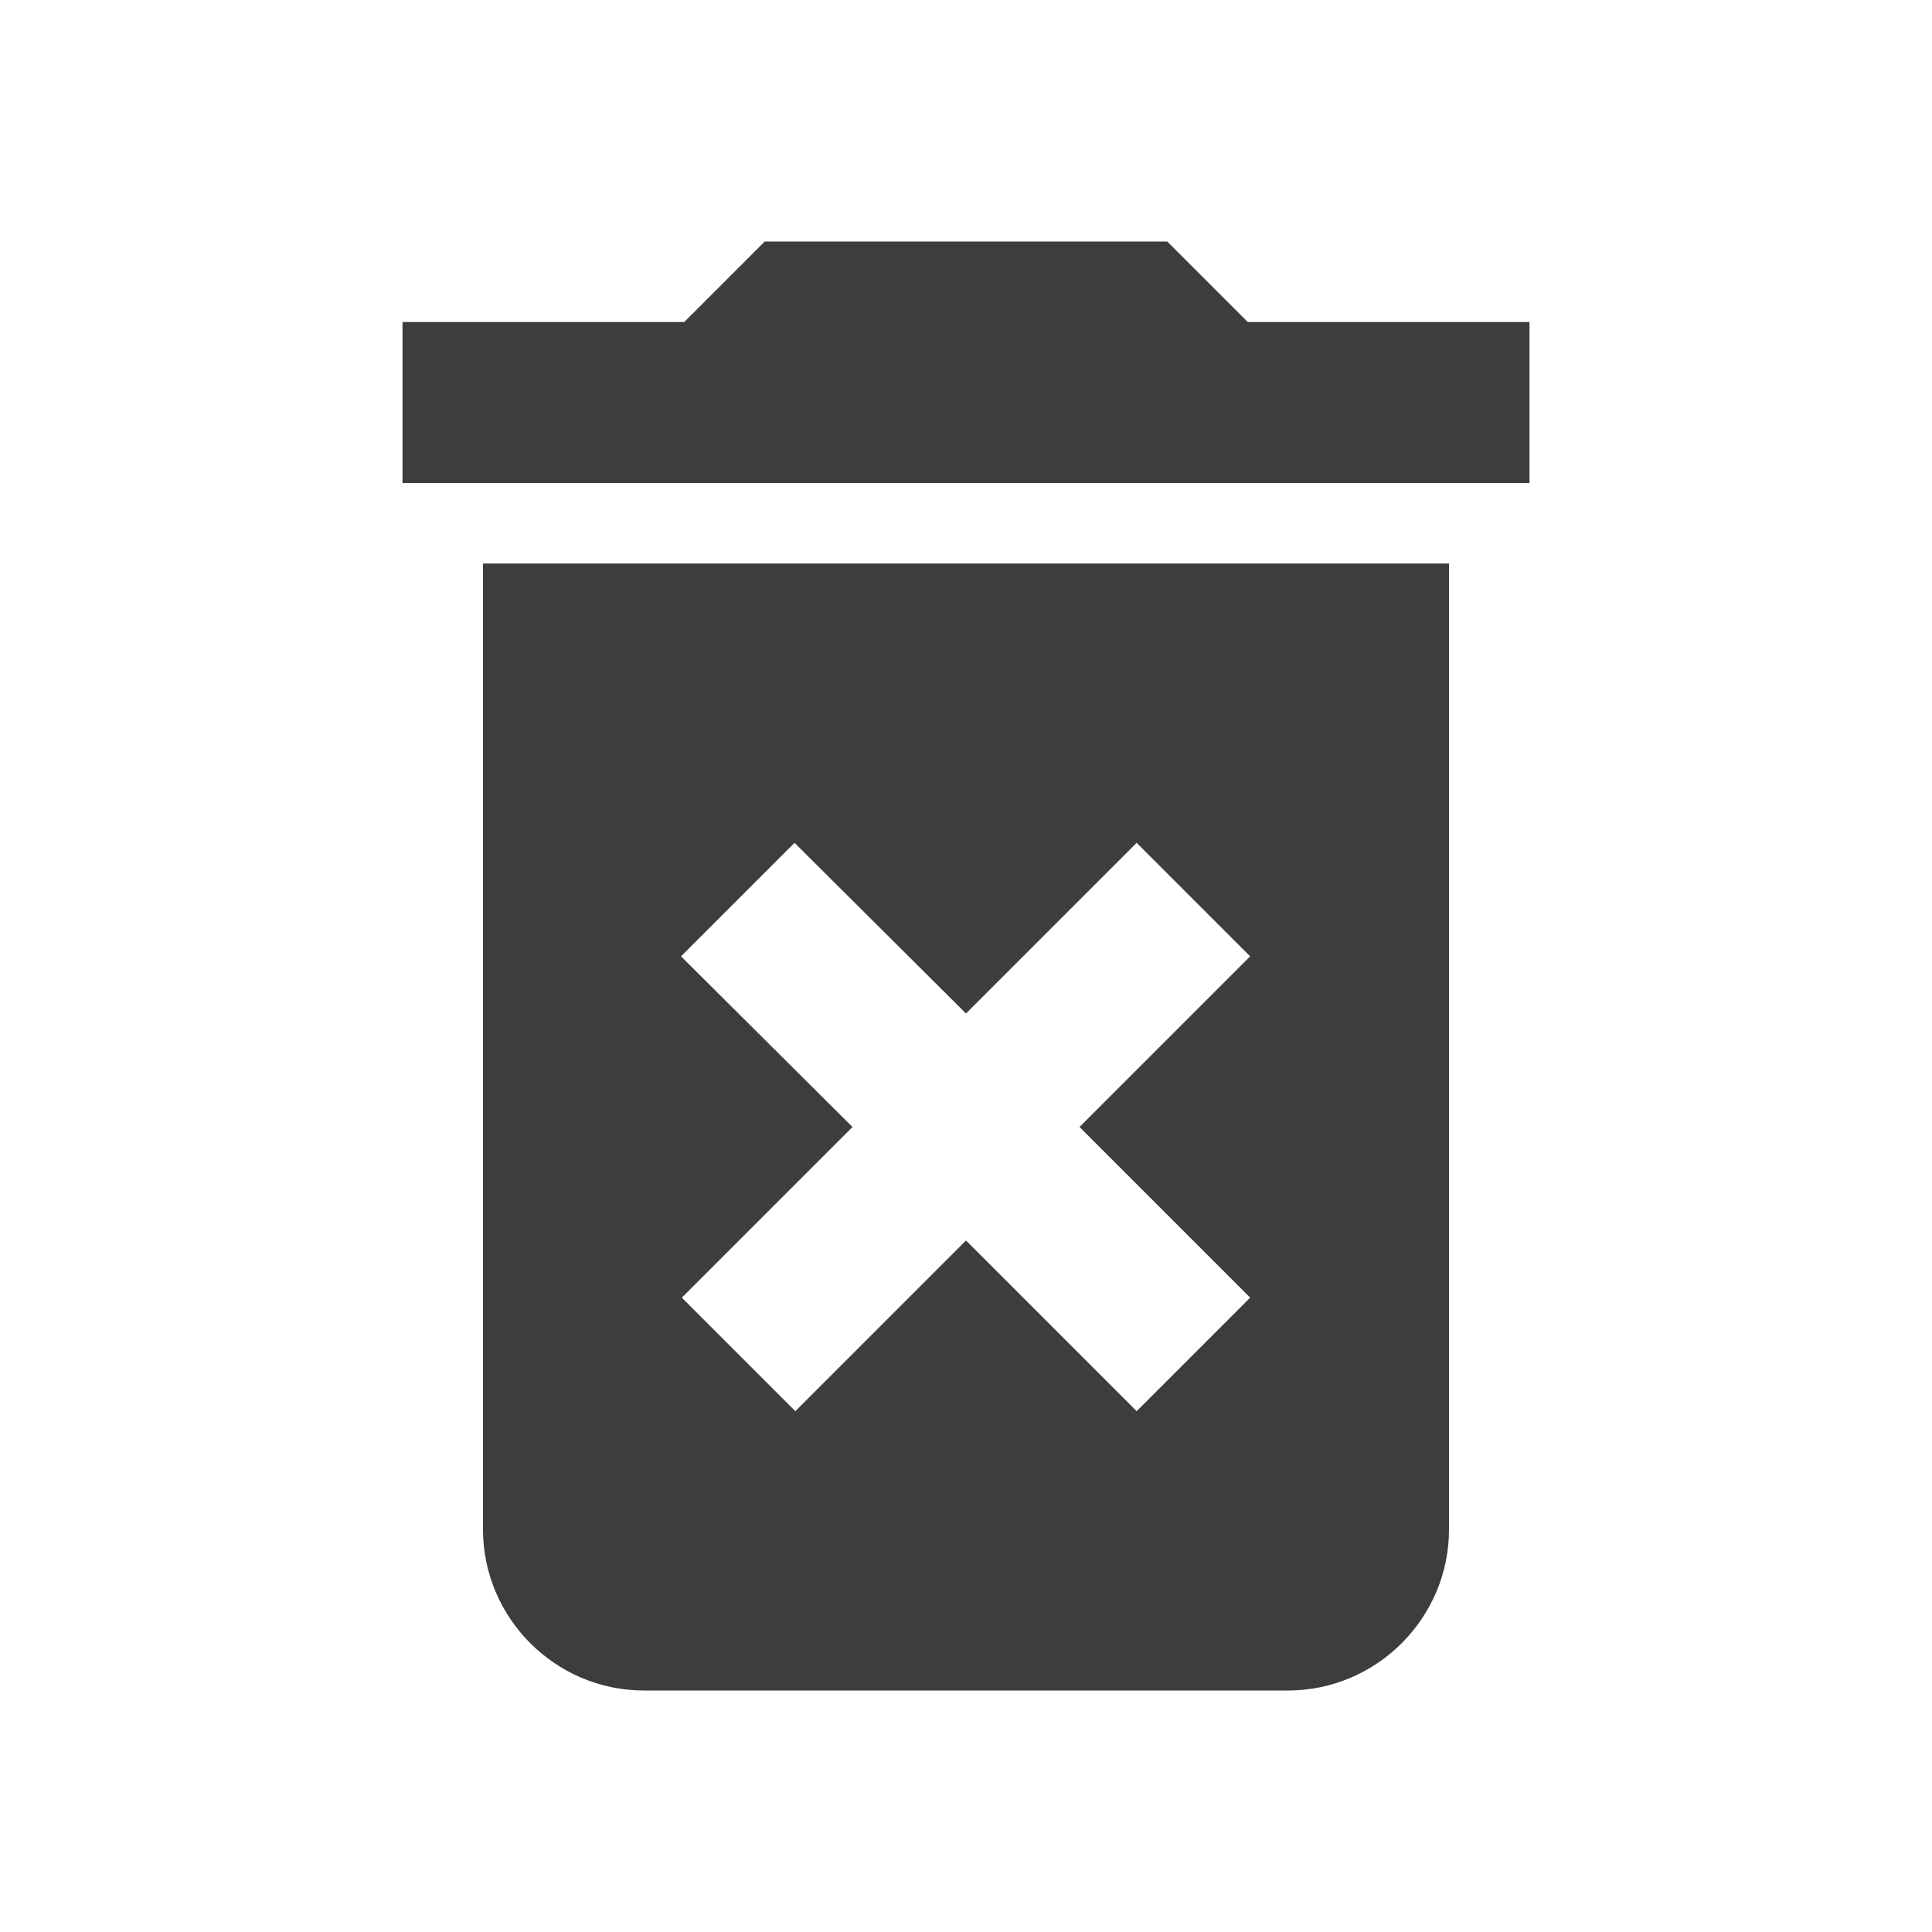
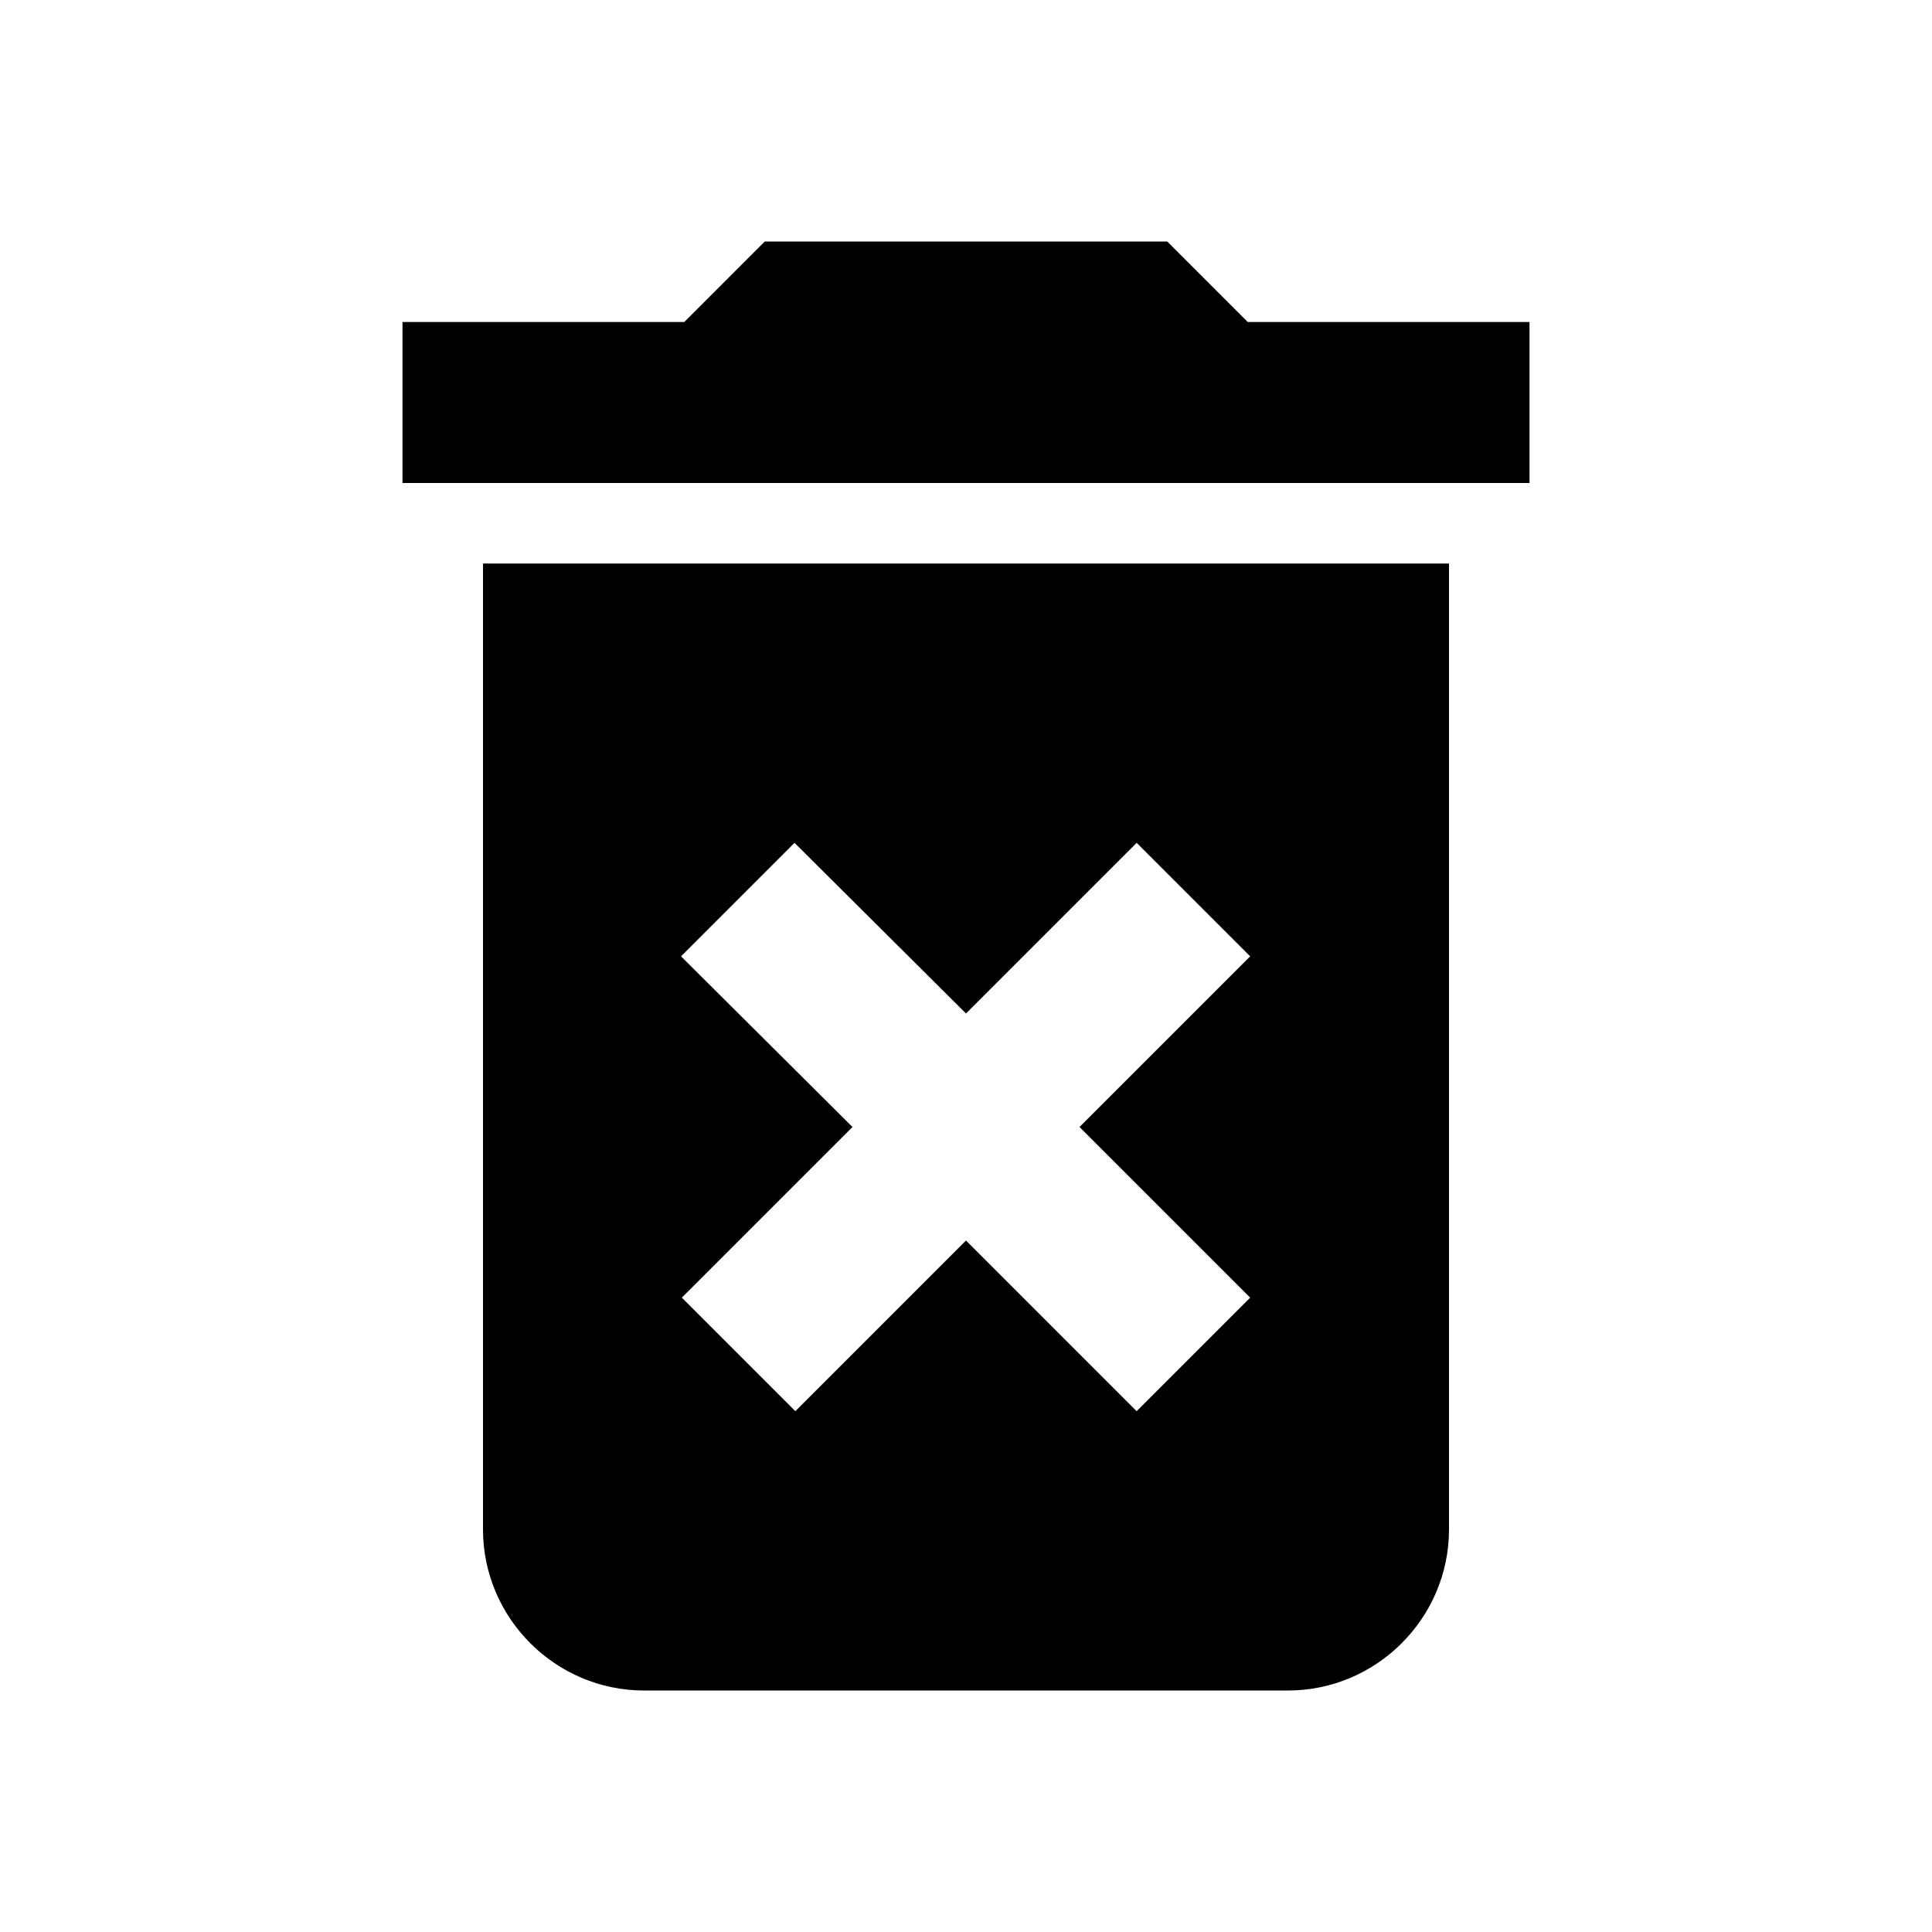
<svg xmlns="http://www.w3.org/2000/svg" viewBox="0 0 24 24" version="1.1">
  <g id="24px-/-remove" stroke="none" stroke-width="1" fill="none" fill-rule="evenodd">
    <rect id="Rectangle" x="0" y="0" width="24" height="24" />
-     <path d="M6,19 C6,20.1 6.9,21 8,21 L16,21 C17.1,21 18,20.1 18,19 L18,7 L6,7 L6,19 Z M8.46,11.88 L9.87,10.47 L12,12.59 L14.12,10.47 L15.53,11.88 L13.41,14 L15.53,16.12 L14.12,17.53 L12,15.41 L9.88,17.53 L8.47,16.12 L10.59,14 L8.46,11.88 Z M15.5,4 L14.5,3 L9.5,3 L8.5,4 L5,4 L5,6 L19,6 L19,4 L15.5,4 Z" id="Shape" fill="#3D3D3D" fill-rule="nonzero" />
+     <path d="M6,19 C6,20.1 6.9,21 8,21 L16,21 C17.1,21 18,20.1 18,19 L18,7 L6,7 L6,19 Z M8.46,11.88 L9.87,10.47 L12,12.59 L14.12,10.47 L15.53,11.88 L13.41,14 L15.53,16.12 L14.12,17.53 L12,15.41 L9.88,17.53 L8.47,16.12 L10.59,14 L8.46,11.88 Z M15.5,4 L14.5,3 L9.5,3 L8.5,4 L5,4 L5,6 L19,6 L19,4 L15.5,4 Z" id="Shape" fill="currentColor" fill-rule="nonzero" />
  </g>
</svg>
